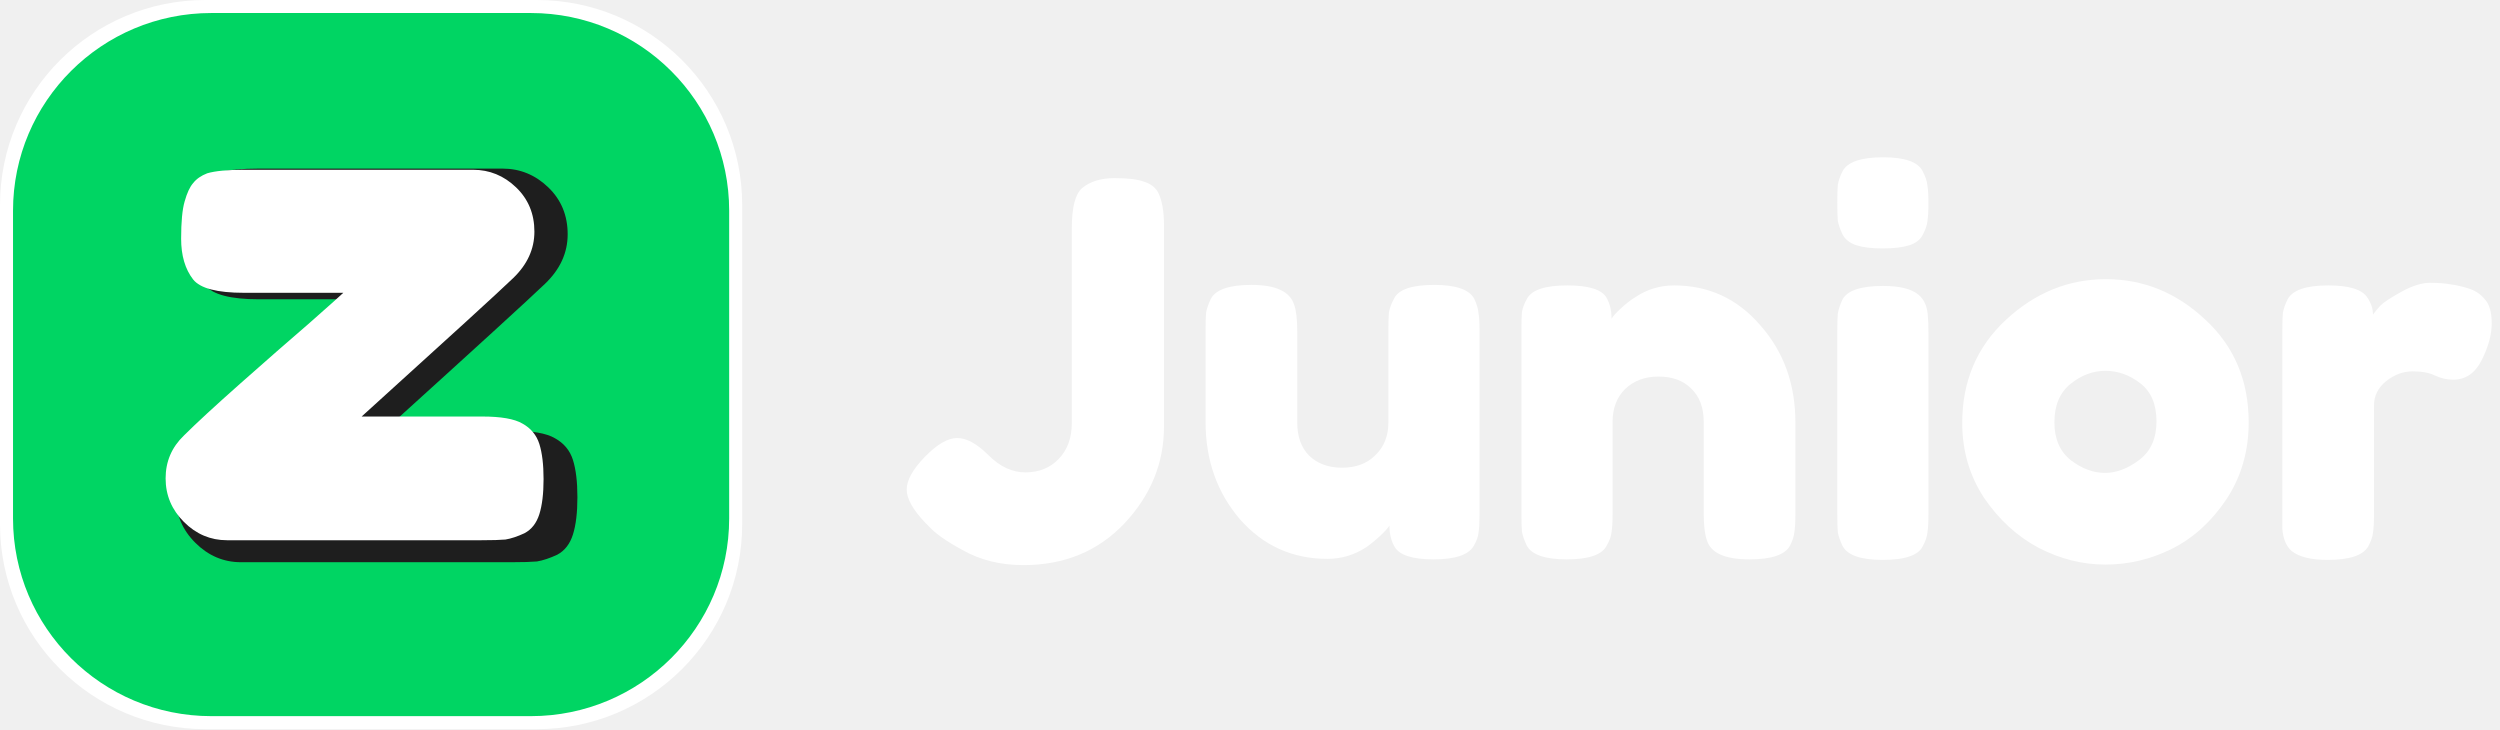
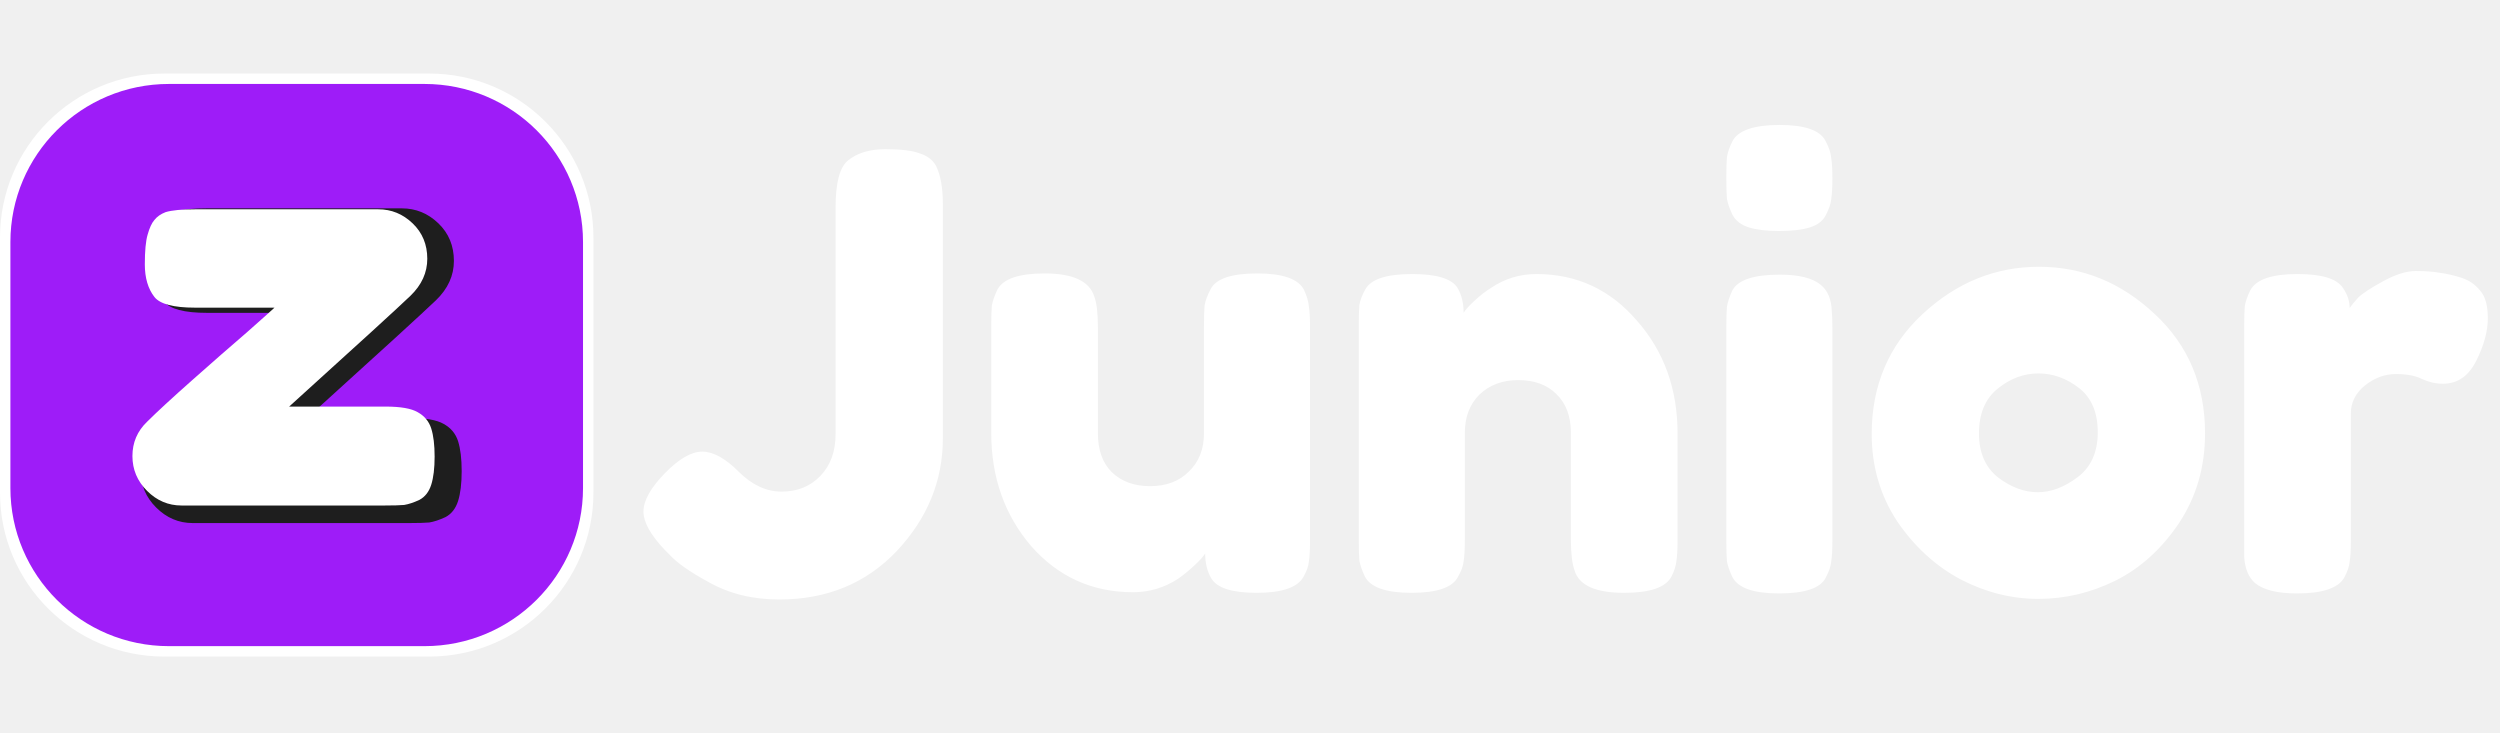
- <svg xmlns="http://www.w3.org/2000/svg" width="192" height="56" viewBox="0 0 192 56" fill="none">
-   <path d="M85.595 13.68C86.635 13.68 87.395 13.773 87.875 13.96C88.382 14.12 88.742 14.4 88.955 14.8C89.249 15.413 89.395 16.24 89.395 17.28V32.76C89.395 35.56 88.382 38.04 86.355 40.2C84.329 42.333 81.742 43.4 78.595 43.4C76.835 43.4 75.275 43.013 73.915 42.24C72.689 41.573 71.835 40.973 71.355 40.44L71.035 40.12C70.102 39.133 69.635 38.293 69.635 37.6C69.635 36.88 70.102 36.04 71.035 35.08C71.969 34.12 72.795 33.64 73.515 33.64C74.235 33.64 75.035 34.08 75.915 34.96C76.795 35.84 77.742 36.28 78.755 36.28C79.795 36.28 80.648 35.933 81.315 35.24C81.982 34.547 82.315 33.627 82.315 32.48V17.52C82.315 15.92 82.582 14.893 83.115 14.44C83.728 13.933 84.555 13.68 85.595 13.68Z" fill="white" />
-   <path d="M101.948 42.92C99.255 42.92 97.015 41.907 95.228 39.88C93.468 37.827 92.588 35.333 92.588 32.4V25.4C92.588 24.76 92.602 24.293 92.628 24C92.682 23.707 92.802 23.36 92.988 22.96C93.362 22.24 94.402 21.88 96.108 21.88C97.975 21.88 99.068 22.387 99.388 23.4C99.548 23.827 99.628 24.507 99.628 25.44V32.44C99.628 33.533 99.935 34.387 100.548 35C101.188 35.613 102.028 35.92 103.068 35.92C104.135 35.92 104.988 35.6 105.628 34.96C106.295 34.32 106.628 33.48 106.628 32.44V25.36C106.628 24.747 106.642 24.293 106.668 24C106.722 23.68 106.855 23.32 107.068 22.92C107.415 22.227 108.442 21.88 110.148 21.88C111.828 21.88 112.855 22.24 113.228 22.96C113.415 23.36 113.522 23.72 113.548 24.04C113.602 24.333 113.628 24.787 113.628 25.4V39.56C113.628 40.147 113.602 40.6 113.548 40.92C113.522 41.213 113.402 41.547 113.188 41.92C112.788 42.613 111.762 42.96 110.108 42.96C108.482 42.96 107.482 42.64 107.108 42C106.842 41.547 106.708 41 106.708 40.36C106.602 40.547 106.362 40.813 105.988 41.16C105.615 41.507 105.255 41.8 104.908 42.04C104.002 42.627 103.015 42.92 101.948 42.92Z" fill="white" />
-   <path d="M128.566 21.92C131.233 21.92 133.446 22.947 135.206 25C136.993 27.027 137.886 29.507 137.886 32.44V39.48C137.886 40.093 137.859 40.56 137.806 40.88C137.779 41.173 137.673 41.507 137.486 41.88C137.113 42.6 136.073 42.96 134.366 42.96C132.473 42.96 131.379 42.467 131.086 41.48C130.926 41.027 130.846 40.347 130.846 39.44V32.4C130.846 31.307 130.526 30.453 129.886 29.84C129.273 29.227 128.433 28.92 127.366 28.92C126.326 28.92 125.473 29.24 124.806 29.88C124.166 30.52 123.846 31.36 123.846 32.4V39.48C123.846 40.093 123.819 40.56 123.766 40.88C123.739 41.173 123.619 41.507 123.406 41.88C123.059 42.6 122.033 42.96 120.326 42.96C118.646 42.96 117.619 42.6 117.246 41.88C117.059 41.48 116.939 41.133 116.886 40.84C116.859 40.52 116.846 40.053 116.846 39.44V25.28C116.846 24.693 116.859 24.253 116.886 23.96C116.939 23.64 117.073 23.293 117.286 22.92C117.659 22.253 118.686 21.92 120.366 21.92C121.993 21.92 122.993 22.227 123.366 22.84C123.633 23.293 123.766 23.84 123.766 24.48C123.873 24.293 124.113 24.027 124.486 23.68C124.859 23.333 125.219 23.053 125.566 22.84C126.473 22.227 127.473 21.92 128.566 21.92Z" fill="white" />
-   <path d="M141.104 25.44C141.104 24.827 141.117 24.373 141.144 24.08C141.197 23.76 141.317 23.4 141.504 23C141.877 22.307 142.917 21.96 144.624 21.96C145.904 21.96 146.811 22.187 147.344 22.64C147.797 23.013 148.037 23.587 148.064 24.36C148.091 24.627 148.104 25.013 148.104 25.52V39.52C148.104 40.133 148.077 40.6 148.024 40.92C147.997 41.213 147.877 41.56 147.664 41.96C147.317 42.653 146.291 43 144.584 43C142.904 43 141.877 42.64 141.504 41.92C141.317 41.52 141.197 41.173 141.144 40.88C141.117 40.587 141.104 40.12 141.104 39.48V25.44ZM147.664 18.04C147.477 18.413 147.131 18.68 146.624 18.84C146.117 19 145.437 19.08 144.584 19.08C143.757 19.08 143.091 19 142.584 18.84C142.077 18.68 141.717 18.4 141.504 18C141.317 17.6 141.197 17.253 141.144 16.96C141.117 16.64 141.104 16.173 141.104 15.56C141.104 14.947 141.117 14.493 141.144 14.2C141.197 13.88 141.317 13.533 141.504 13.16C141.877 12.44 142.917 12.08 144.624 12.08C146.304 12.08 147.317 12.44 147.664 13.16C147.877 13.56 147.997 13.92 148.024 14.24C148.077 14.533 148.104 14.987 148.104 15.6C148.104 16.213 148.077 16.68 148.024 17C147.997 17.293 147.877 17.64 147.664 18.04Z" fill="white" />
-   <path d="M150.699 32.48C150.699 29.28 151.819 26.64 154.059 24.56C156.299 22.48 158.859 21.44 161.739 21.44C164.619 21.44 167.166 22.48 169.379 24.56C171.593 26.613 172.699 29.24 172.699 32.44C172.699 34.653 172.126 36.627 170.979 38.36C169.833 40.067 168.433 41.333 166.779 42.16C165.153 42.96 163.459 43.36 161.699 43.36C159.939 43.36 158.233 42.933 156.579 42.08C154.926 41.2 153.526 39.92 152.379 38.24C151.259 36.533 150.699 34.613 150.699 32.48ZM159.059 35.36C159.913 36 160.779 36.32 161.659 36.32C162.539 36.32 163.419 35.987 164.299 35.32C165.179 34.653 165.619 33.667 165.619 32.36C165.619 31.053 165.206 30.08 164.379 29.44C163.553 28.8 162.659 28.48 161.699 28.48C160.739 28.48 159.846 28.813 159.019 29.48C158.193 30.147 157.779 31.133 157.779 32.44C157.779 33.72 158.206 34.693 159.059 35.36Z" fill="white" />
-   <path d="M189.604 22.16C190.11 22.32 190.524 22.6 190.844 23C191.19 23.373 191.364 23.987 191.364 24.84C191.364 25.693 191.11 26.627 190.604 27.64C190.097 28.653 189.364 29.16 188.404 29.16C187.924 29.16 187.457 29.053 187.004 28.84C186.577 28.627 186.004 28.52 185.284 28.52C184.564 28.52 183.884 28.773 183.244 29.28C182.63 29.787 182.324 30.4 182.324 31.12V39.52C182.324 40.133 182.297 40.6 182.244 40.92C182.217 41.213 182.097 41.56 181.884 41.96C181.484 42.653 180.444 43 178.764 43C177.484 43 176.564 42.773 176.004 42.32C175.577 41.947 175.337 41.373 175.284 40.6C175.284 40.333 175.284 39.947 175.284 39.44V25.4C175.284 24.787 175.297 24.333 175.324 24.04C175.377 23.72 175.497 23.373 175.684 23C176.057 22.28 177.097 21.92 178.804 21.92C180.404 21.92 181.404 22.227 181.804 22.84C182.097 23.267 182.244 23.707 182.244 24.16C182.377 23.973 182.564 23.747 182.804 23.48C183.07 23.213 183.617 22.853 184.444 22.4C185.27 21.947 185.99 21.72 186.604 21.72C187.244 21.72 187.777 21.76 188.204 21.84C188.63 21.893 189.097 22 189.604 22.16Z" fill="white" />
-   <path d="M0 15.746C0 7.05 7.067 0 15.785 0H41.215C49.933 0 57 7.05 57 15.746V40.254C57 48.95 49.933 56 41.215 56H15.785C7.067 56 0 48.95 0 40.254V15.746Z" fill="white" />
-   <path d="M1 16.184C1 7.798 7.819 1 16.231 1H40.769C49.181 1 56 7.798 56 16.184V39.816C56 48.202 49.181 55 40.769 55H16.231C7.819 55 1 48.202 1 39.816V16.184Z" fill="#00D563" />
-   <path d="M29.5 33.082H39.339C40.874 33.082 41.967 33.273 42.619 33.656C43.309 34.038 43.77 34.592 44 35.319C44.23 36.046 44.345 37.002 44.345 38.187C44.345 39.373 44.23 40.329 44 41.055C43.77 41.782 43.367 42.298 42.792 42.604C42.216 42.872 41.698 43.044 41.238 43.12C40.816 43.158 40.164 43.178 39.282 43.178H18.51C17.168 43.178 15.998 42.68 15.001 41.686C14.003 40.692 13.505 39.506 13.505 38.13C13.505 36.753 14.003 35.587 15.001 34.631C15.998 33.636 17.532 32.221 19.604 30.386C21.675 28.55 23.555 26.906 25.242 25.453C26.93 23.961 27.851 23.139 28.004 22.986H19.891C17.705 22.986 16.324 22.623 15.749 21.896C15.097 21.055 14.77 19.946 14.77 18.57C14.77 17.193 14.866 16.179 15.058 15.529C15.25 14.841 15.48 14.344 15.749 14.038C16.017 13.694 16.401 13.426 16.899 13.235C17.551 13.044 18.549 12.948 19.891 12.948H38.591C39.934 12.948 41.104 13.426 42.101 14.382C43.099 15.338 43.597 16.543 43.597 17.996C43.597 19.411 43.022 20.673 41.871 21.782C40.72 22.891 36.597 26.657 29.5 33.082Z" fill="#1E1E1E" />
-   <path d="M27.774 31.989H37.034C38.478 31.989 39.507 32.169 40.121 32.529C40.771 32.888 41.204 33.41 41.421 34.094C41.637 34.778 41.746 35.678 41.746 36.794C41.746 37.909 41.637 38.809 41.421 39.493C41.204 40.177 40.825 40.663 40.283 40.95C39.742 41.203 39.255 41.364 38.821 41.436C38.424 41.472 37.81 41.49 36.98 41.49H17.431C16.167 41.49 15.066 41.023 14.127 40.087C13.189 39.151 12.719 38.035 12.719 36.739C12.719 35.444 13.189 34.346 14.127 33.446C15.066 32.511 16.51 31.179 18.459 29.451C20.409 27.724 22.178 26.176 23.767 24.808C25.355 23.405 26.222 22.631 26.366 22.487H18.73C16.672 22.487 15.373 22.145 14.831 21.461C14.217 20.669 13.911 19.626 13.911 18.33C13.911 17.034 14.001 16.08 14.181 15.469C14.362 14.821 14.579 14.353 14.831 14.065C15.084 13.741 15.445 13.489 15.914 13.309C16.528 13.129 17.467 13.039 18.73 13.039H36.33C37.594 13.039 38.695 13.489 39.634 14.389C40.572 15.289 41.042 16.422 41.042 17.79C41.042 19.122 40.5 20.309 39.417 21.353C38.334 22.397 34.453 25.942 27.774 31.989Z" fill="white" />
+ <svg xmlns="http://www.w3.org/2000/svg" width="198" height="58" viewBox="0 0 198 58" fill="none">
+   <path d="M0 18.808C0 11.638 5.827 5.825 13.015 5.825H33.985C41.173 5.825 47 11.638 47 18.808V39.016C47 46.187 41.173 52 33.985 52H13.015C5.827 52 0 46.187 0 39.016V18.808Z" fill="white" />
+   <path d="M0.824 19.169C0.824 12.255 6.447 6.649 13.383 6.649H33.617C40.553 6.649 46.175 12.255 46.175 19.169V38.655C46.175 45.57 40.553 51.175 33.617 51.175H13.383C6.447 51.175 0.824 45.57 0.824 38.655V19.169Z" fill="#9E1CF8" />
+   <path d="M24.325 33.103H32.438C33.703 33.103 34.604 33.26 35.142 33.576C35.711 33.891 36.091 34.348 36.281 34.947C36.47 35.546 36.565 36.335 36.565 37.312C36.565 38.29 36.47 39.078 36.281 39.677C36.091 40.276 35.759 40.702 35.284 40.954C34.81 41.175 34.383 41.317 34.003 41.38C33.655 41.411 33.118 41.427 32.39 41.427H15.263C14.156 41.427 13.191 41.017 12.369 40.197C11.546 39.377 11.135 38.4 11.135 37.265C11.135 36.13 11.546 35.168 12.369 34.38C13.191 33.56 14.456 32.393 16.164 30.88C17.872 29.366 19.422 28.01 20.814 26.812C22.206 25.582 22.965 24.904 23.091 24.778H16.401C14.599 24.778 13.46 24.479 12.986 23.88C12.448 23.186 12.179 22.271 12.179 21.136C12.179 20.001 12.258 19.166 12.416 18.63C12.574 18.062 12.764 17.652 12.986 17.4C13.207 17.116 13.523 16.895 13.934 16.738C14.472 16.58 15.294 16.501 16.401 16.501H31.821C32.928 16.501 33.893 16.895 34.715 17.683C35.537 18.472 35.949 19.465 35.949 20.663C35.949 21.83 35.474 22.87 34.525 23.785C33.576 24.699 30.176 27.805 24.325 33.103Z" fill="#1E1E1E" />
+   <path d="M22.901 32.201H30.537C31.728 32.201 32.576 32.35 33.082 32.646C33.618 32.943 33.975 33.373 34.154 33.937C34.333 34.501 34.422 35.243 34.422 36.163C34.422 37.083 34.333 37.825 34.154 38.389C33.975 38.953 33.663 39.353 33.216 39.591C32.77 39.799 32.368 39.932 32.011 39.992C31.683 40.021 31.177 40.036 30.492 40.036H14.373C13.331 40.036 12.423 39.65 11.649 38.879C10.875 38.107 10.488 37.187 10.488 36.119C10.488 35.05 10.875 34.145 11.649 33.403C12.423 32.632 13.613 31.534 15.221 30.109C16.828 28.684 18.287 27.408 19.597 26.281C20.907 25.123 21.621 24.485 21.74 24.366H15.444C13.747 24.366 12.676 24.084 12.229 23.521C11.723 22.868 11.47 22.007 11.47 20.939C11.47 19.87 11.544 19.084 11.693 18.579C11.842 18.045 12.021 17.659 12.229 17.422C12.438 17.155 12.735 16.947 13.122 16.799C13.628 16.65 14.402 16.576 15.444 16.576H29.956C30.998 16.576 31.906 16.947 32.68 17.689C33.454 18.431 33.841 19.366 33.841 20.494C33.841 21.592 33.395 22.571 32.502 23.432C31.609 24.292 28.409 27.215 22.901 32.201Z" fill="white" />
+   <path d="M70.114 11.816C71.362 11.816 72.274 11.928 72.85 12.152C73.458 12.344 73.89 12.68 74.146 13.16C74.498 13.896 74.674 14.888 74.674 16.136V34.712C74.674 38.072 73.458 41.048 71.026 43.64C68.594 46.2 65.49 47.48 61.714 47.48C59.602 47.48 57.73 47.016 56.098 46.088C54.626 45.288 53.602 44.568 53.026 43.928L52.642 43.544C51.522 42.36 50.962 41.352 50.962 40.52C50.962 39.656 51.522 38.648 52.642 37.496C53.762 36.344 54.754 35.768 55.618 35.768C56.482 35.768 57.442 36.296 58.498 37.352C59.554 38.408 60.69 38.936 61.906 38.936C63.154 38.936 64.178 38.52 64.978 37.688C65.778 36.856 66.178 35.752 66.178 34.376V16.424C66.178 14.504 66.498 13.272 67.138 12.728C67.874 12.12 68.866 11.816 70.114 11.816ZM89.738 46.904C86.506 46.904 83.818 45.688 81.674 43.256C79.562 40.792 78.506 37.8 78.506 34.28V25.88C78.506 25.112 78.522 24.552 78.554 24.2C78.618 23.848 78.762 23.432 78.986 22.952C79.434 22.088 80.682 21.656 82.73 21.656C84.97 21.656 86.282 22.264 86.666 23.48C86.858 23.992 86.954 24.808 86.954 25.928V34.328C86.954 35.64 87.322 36.664 88.058 37.4C88.826 38.136 89.834 38.504 91.082 38.504C92.362 38.504 93.386 38.12 94.154 37.352C94.954 36.584 95.354 35.576 95.354 34.328V25.832C95.354 25.096 95.37 24.552 95.402 24.2C95.466 23.816 95.626 23.384 95.882 22.904C96.298 22.072 97.53 21.656 99.578 21.656C101.594 21.656 102.826 22.088 103.274 22.952C103.498 23.432 103.626 23.864 103.658 24.248C103.722 24.6 103.754 25.144 103.754 25.88V42.872C103.754 43.576 103.722 44.12 103.658 44.504C103.626 44.856 103.482 45.256 103.226 45.704C102.746 46.536 101.514 46.952 99.53 46.952C97.578 46.952 96.378 46.568 95.93 45.8C95.61 45.256 95.45 44.6 95.45 43.832C95.322 44.056 95.034 44.376 94.586 44.792C94.138 45.208 93.706 45.56 93.29 45.848C92.202 46.552 91.018 46.904 89.738 46.904ZM121.679 21.704C124.879 21.704 127.535 22.936 129.647 25.4C131.791 27.832 132.863 30.808 132.863 34.328V42.776C132.863 43.512 132.831 44.072 132.767 44.456C132.735 44.808 132.607 45.208 132.383 45.656C131.935 46.52 130.687 46.952 128.639 46.952C126.367 46.952 125.055 46.36 124.703 45.176C124.511 44.632 124.415 43.816 124.415 42.728V34.28C124.415 32.968 124.031 31.944 123.263 31.208C122.527 30.472 121.519 30.104 120.239 30.104C118.991 30.104 117.967 30.488 117.167 31.256C116.399 32.024 116.015 33.032 116.015 34.28V42.776C116.015 43.512 115.983 44.072 115.919 44.456C115.887 44.808 115.743 45.208 115.487 45.656C115.071 46.52 113.839 46.952 111.791 46.952C109.775 46.952 108.543 46.52 108.095 45.656C107.871 45.176 107.727 44.76 107.663 44.408C107.631 44.024 107.615 43.464 107.615 42.728V25.736C107.615 25.032 107.631 24.504 107.663 24.152C107.727 23.768 107.887 23.352 108.143 22.904C108.591 22.104 109.823 21.704 111.839 21.704C113.791 21.704 114.991 22.072 115.439 22.808C115.759 23.352 115.919 24.008 115.919 24.776C116.047 24.552 116.335 24.232 116.783 23.816C117.231 23.4 117.663 23.064 118.079 22.808C119.167 22.072 120.367 21.704 121.679 21.704ZM136.725 25.928C136.725 25.192 136.741 24.648 136.773 24.296C136.837 23.912 136.981 23.48 137.205 23C137.653 22.168 138.901 21.752 140.949 21.752C142.485 21.752 143.573 22.024 144.213 22.568C144.757 23.016 145.045 23.704 145.077 24.632C145.109 24.952 145.125 25.416 145.125 26.024V42.824C145.125 43.56 145.093 44.12 145.029 44.504C144.997 44.856 144.853 45.272 144.597 45.752C144.181 46.584 142.949 47 140.901 47C138.885 47 137.653 46.568 137.205 45.704C136.981 45.224 136.837 44.808 136.773 44.456C136.741 44.104 136.725 43.544 136.725 42.776V25.928ZM144.597 17.048C144.373 17.496 143.957 17.816 143.349 18.008C142.741 18.2 141.925 18.296 140.901 18.296C139.909 18.296 139.109 18.2 138.501 18.008C137.893 17.816 137.461 17.48 137.205 17C136.981 16.52 136.837 16.104 136.773 15.752C136.741 15.368 136.725 14.808 136.725 14.072C136.725 13.336 136.741 12.792 136.773 12.44C136.837 12.056 136.981 11.64 137.205 11.192C137.653 10.328 138.901 9.896 140.949 9.896C142.965 9.896 144.181 10.328 144.597 11.192C144.853 11.672 144.997 12.104 145.029 12.488C145.093 12.84 145.125 13.384 145.125 14.12C145.125 14.856 145.093 15.416 145.029 15.8C144.997 16.152 144.853 16.568 144.597 17.048ZM148.239 34.376C148.239 30.536 149.583 27.368 152.271 24.872C154.959 22.376 158.031 21.128 161.487 21.128C164.943 21.128 167.999 22.376 170.655 24.872C173.311 27.336 174.639 30.488 174.639 34.328C174.639 36.984 173.951 39.352 172.575 41.432C171.199 43.48 169.519 45 167.535 45.992C165.583 46.952 163.551 47.432 161.439 47.432C159.327 47.432 157.279 46.92 155.295 45.896C153.311 44.84 151.631 43.304 150.255 41.288C148.911 39.24 148.239 36.936 148.239 34.376ZM158.271 37.832C159.295 38.6 160.335 38.984 161.391 38.984C162.447 38.984 163.503 38.584 164.559 37.784C165.615 36.984 166.143 35.8 166.143 34.232C166.143 32.664 165.647 31.496 164.655 30.728C163.663 29.96 162.591 29.576 161.439 29.576C160.287 29.576 159.215 29.976 158.223 30.776C157.231 31.576 156.735 32.76 156.735 34.328C156.735 35.864 157.247 37.032 158.271 37.832ZM194.924 21.992C195.532 22.184 196.028 22.52 196.412 23C196.828 23.448 197.036 24.184 197.036 25.208C197.036 26.232 196.732 27.352 196.124 28.568C195.516 29.784 194.636 30.392 193.484 30.392C192.908 30.392 192.348 30.264 191.804 30.008C191.292 29.752 190.604 29.624 189.74 29.624C188.876 29.624 188.06 29.928 187.292 30.536C186.556 31.144 186.188 31.88 186.188 32.744V42.824C186.188 43.56 186.156 44.12 186.092 44.504C186.06 44.856 185.916 45.272 185.66 45.752C185.18 46.584 183.932 47 181.916 47C180.38 47 179.276 46.728 178.604 46.184C178.092 45.736 177.804 45.048 177.74 44.12C177.74 43.8 177.74 43.336 177.74 42.728V25.88C177.74 25.144 177.756 24.6 177.788 24.248C177.852 23.864 177.996 23.448 178.22 23C178.668 22.136 179.916 21.704 181.964 21.704C183.884 21.704 185.084 22.072 185.564 22.808C185.916 23.32 186.092 23.848 186.092 24.392C186.252 24.168 186.476 23.896 186.764 23.576C187.084 23.256 187.74 22.824 188.732 22.28C189.724 21.736 190.588 21.464 191.324 21.464C192.092 21.464 192.732 21.512 193.244 21.608C193.756 21.672 194.316 21.8 194.924 21.992Z" fill="white" />
</svg>
